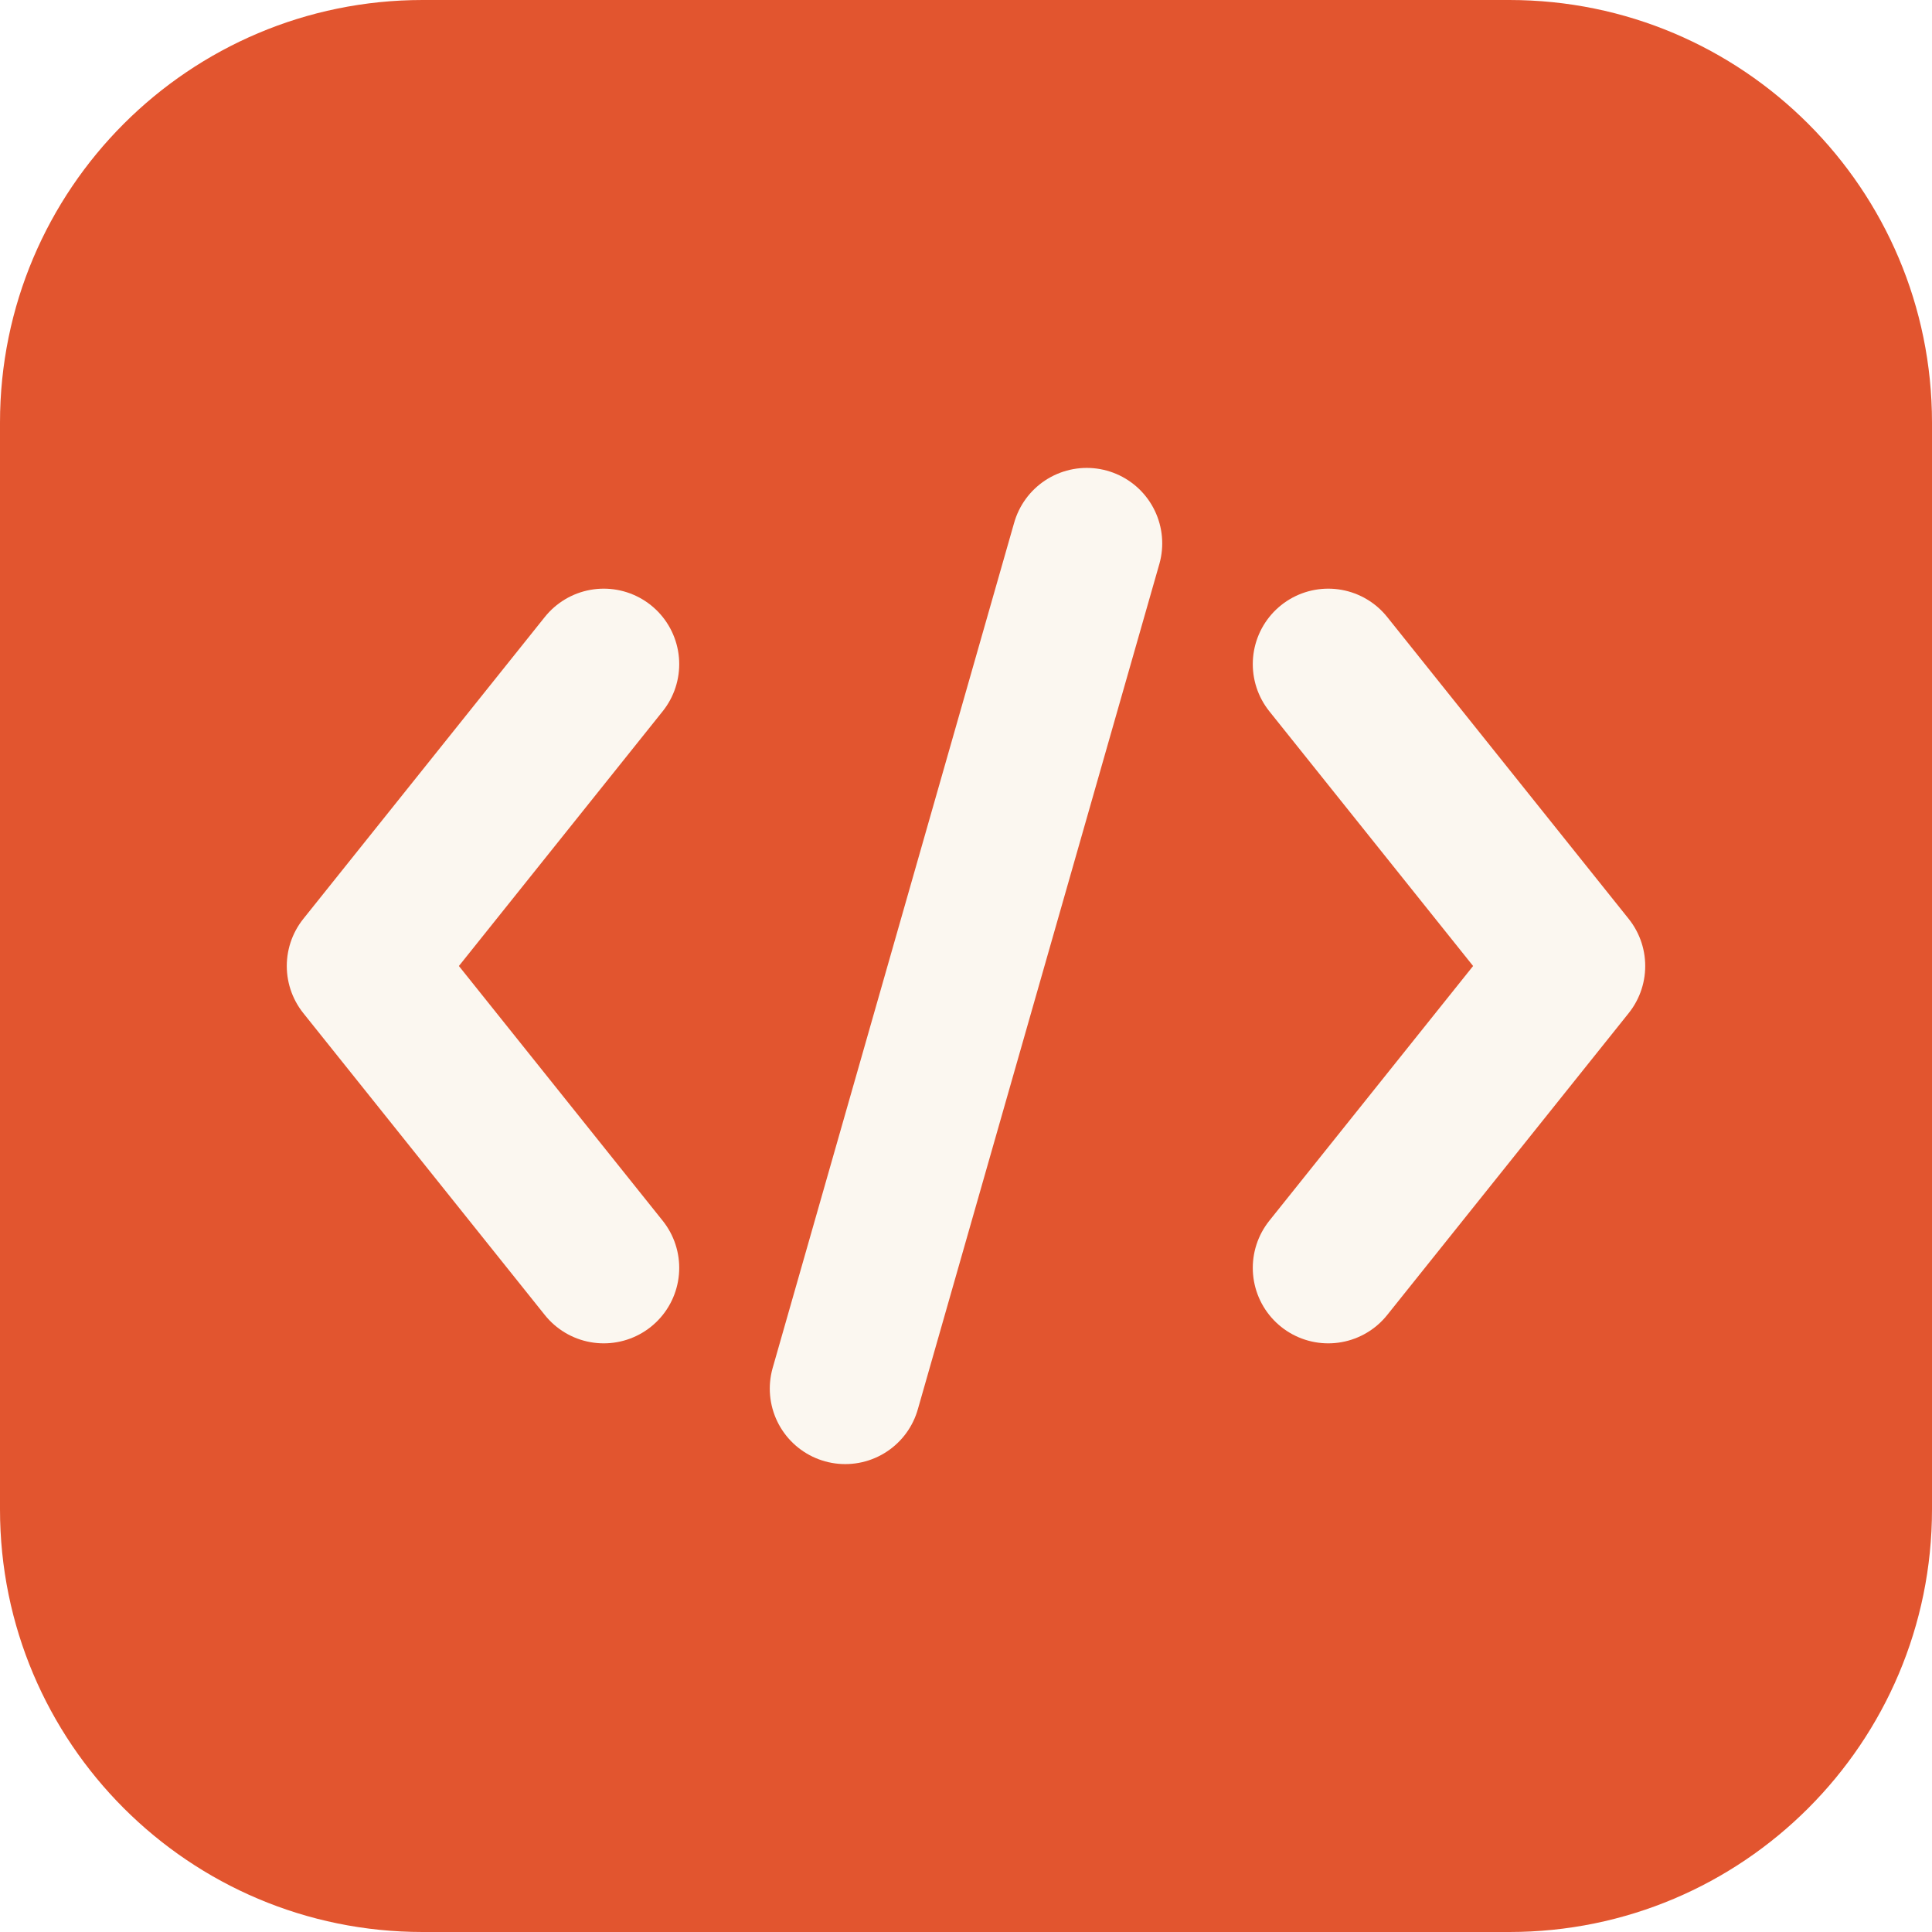
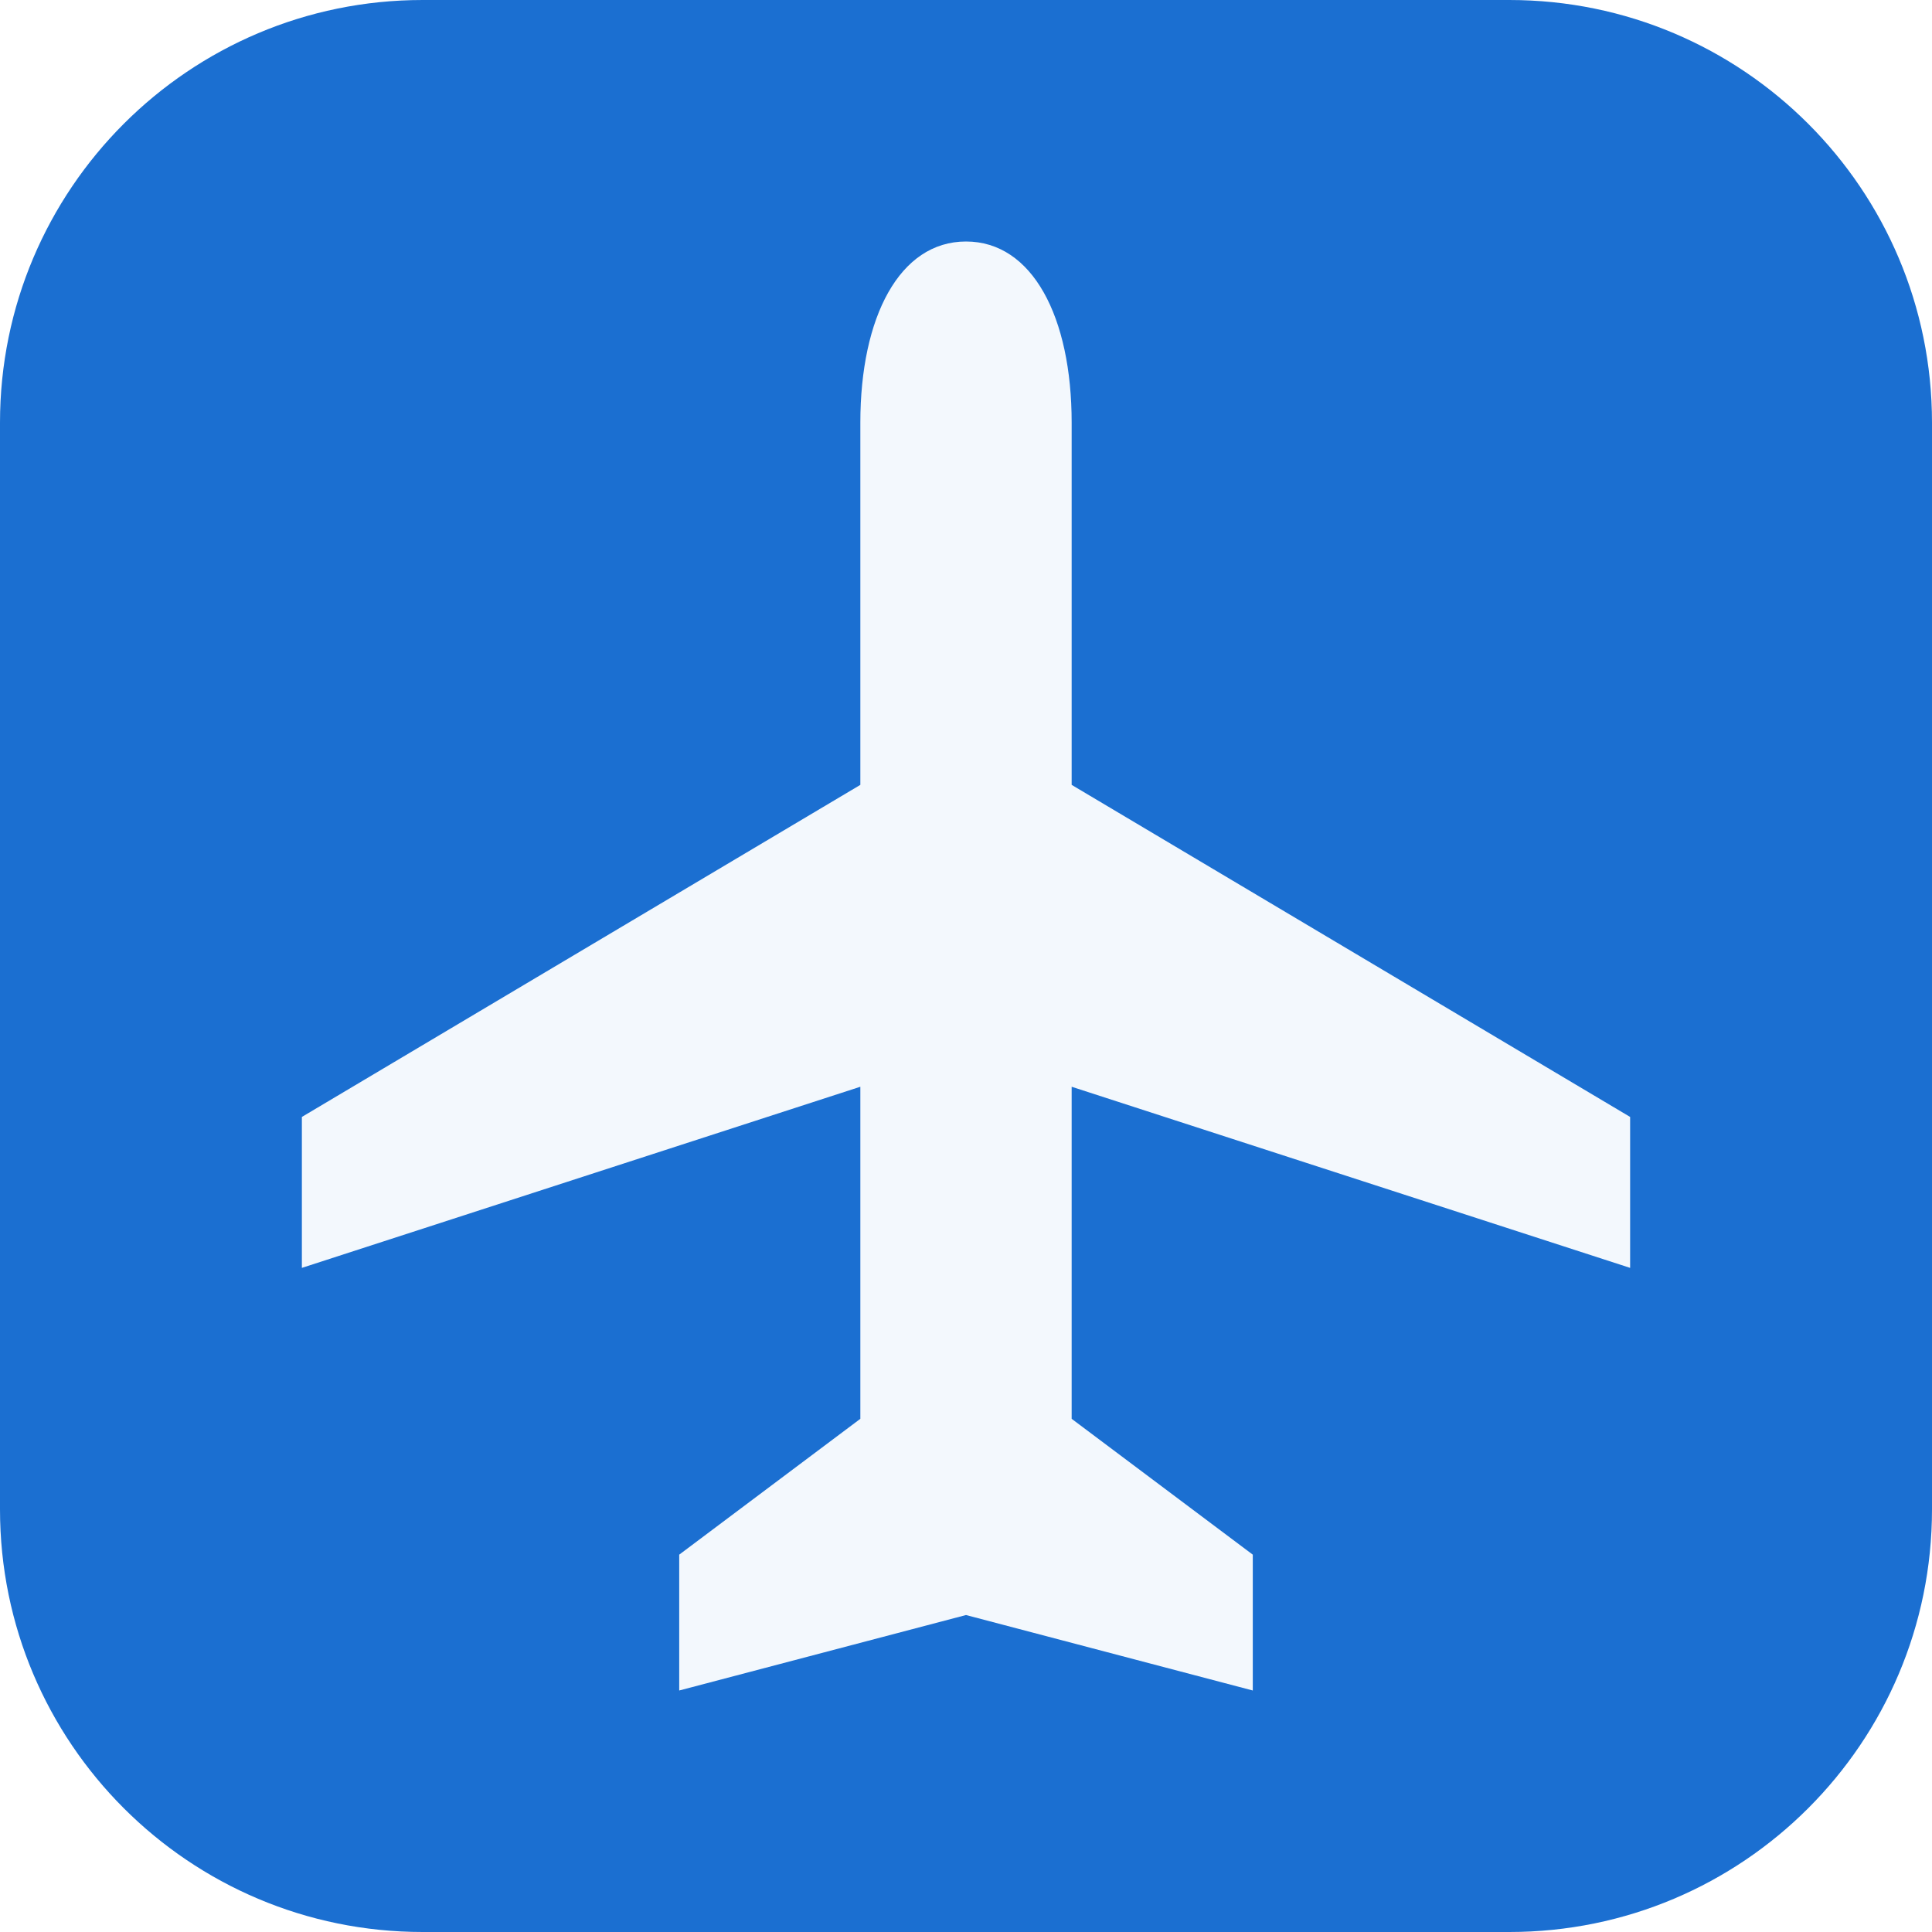
<svg xmlns="http://www.w3.org/2000/svg" viewBox="0 0 64 64">
-   <rect width="64" height="64" rx="14" fill="#e2552f" />
-   <path d="M20 22l-8 10 8 10M44 22l8 10-8 10M36 18l-8 28" stroke="#fbf7f0" stroke-width="5" fill="none" stroke-linecap="round" stroke-linejoin="round" />
+   <rect width="64" height="64" rx="14" fill="#1b6fd1" />
+   <path d="M32 8c2.2 0 3.5 2.5 3.5 6v12L54 37v5l-18.5-6v11l6 4.5V56L32 53.5 22.5 56v-4.5l6-4.5V36L10 42v-5l18.5-11V14c0-3.5 1.3-6 3.5-6z" fill="#f3f8fd" />
</svg>
